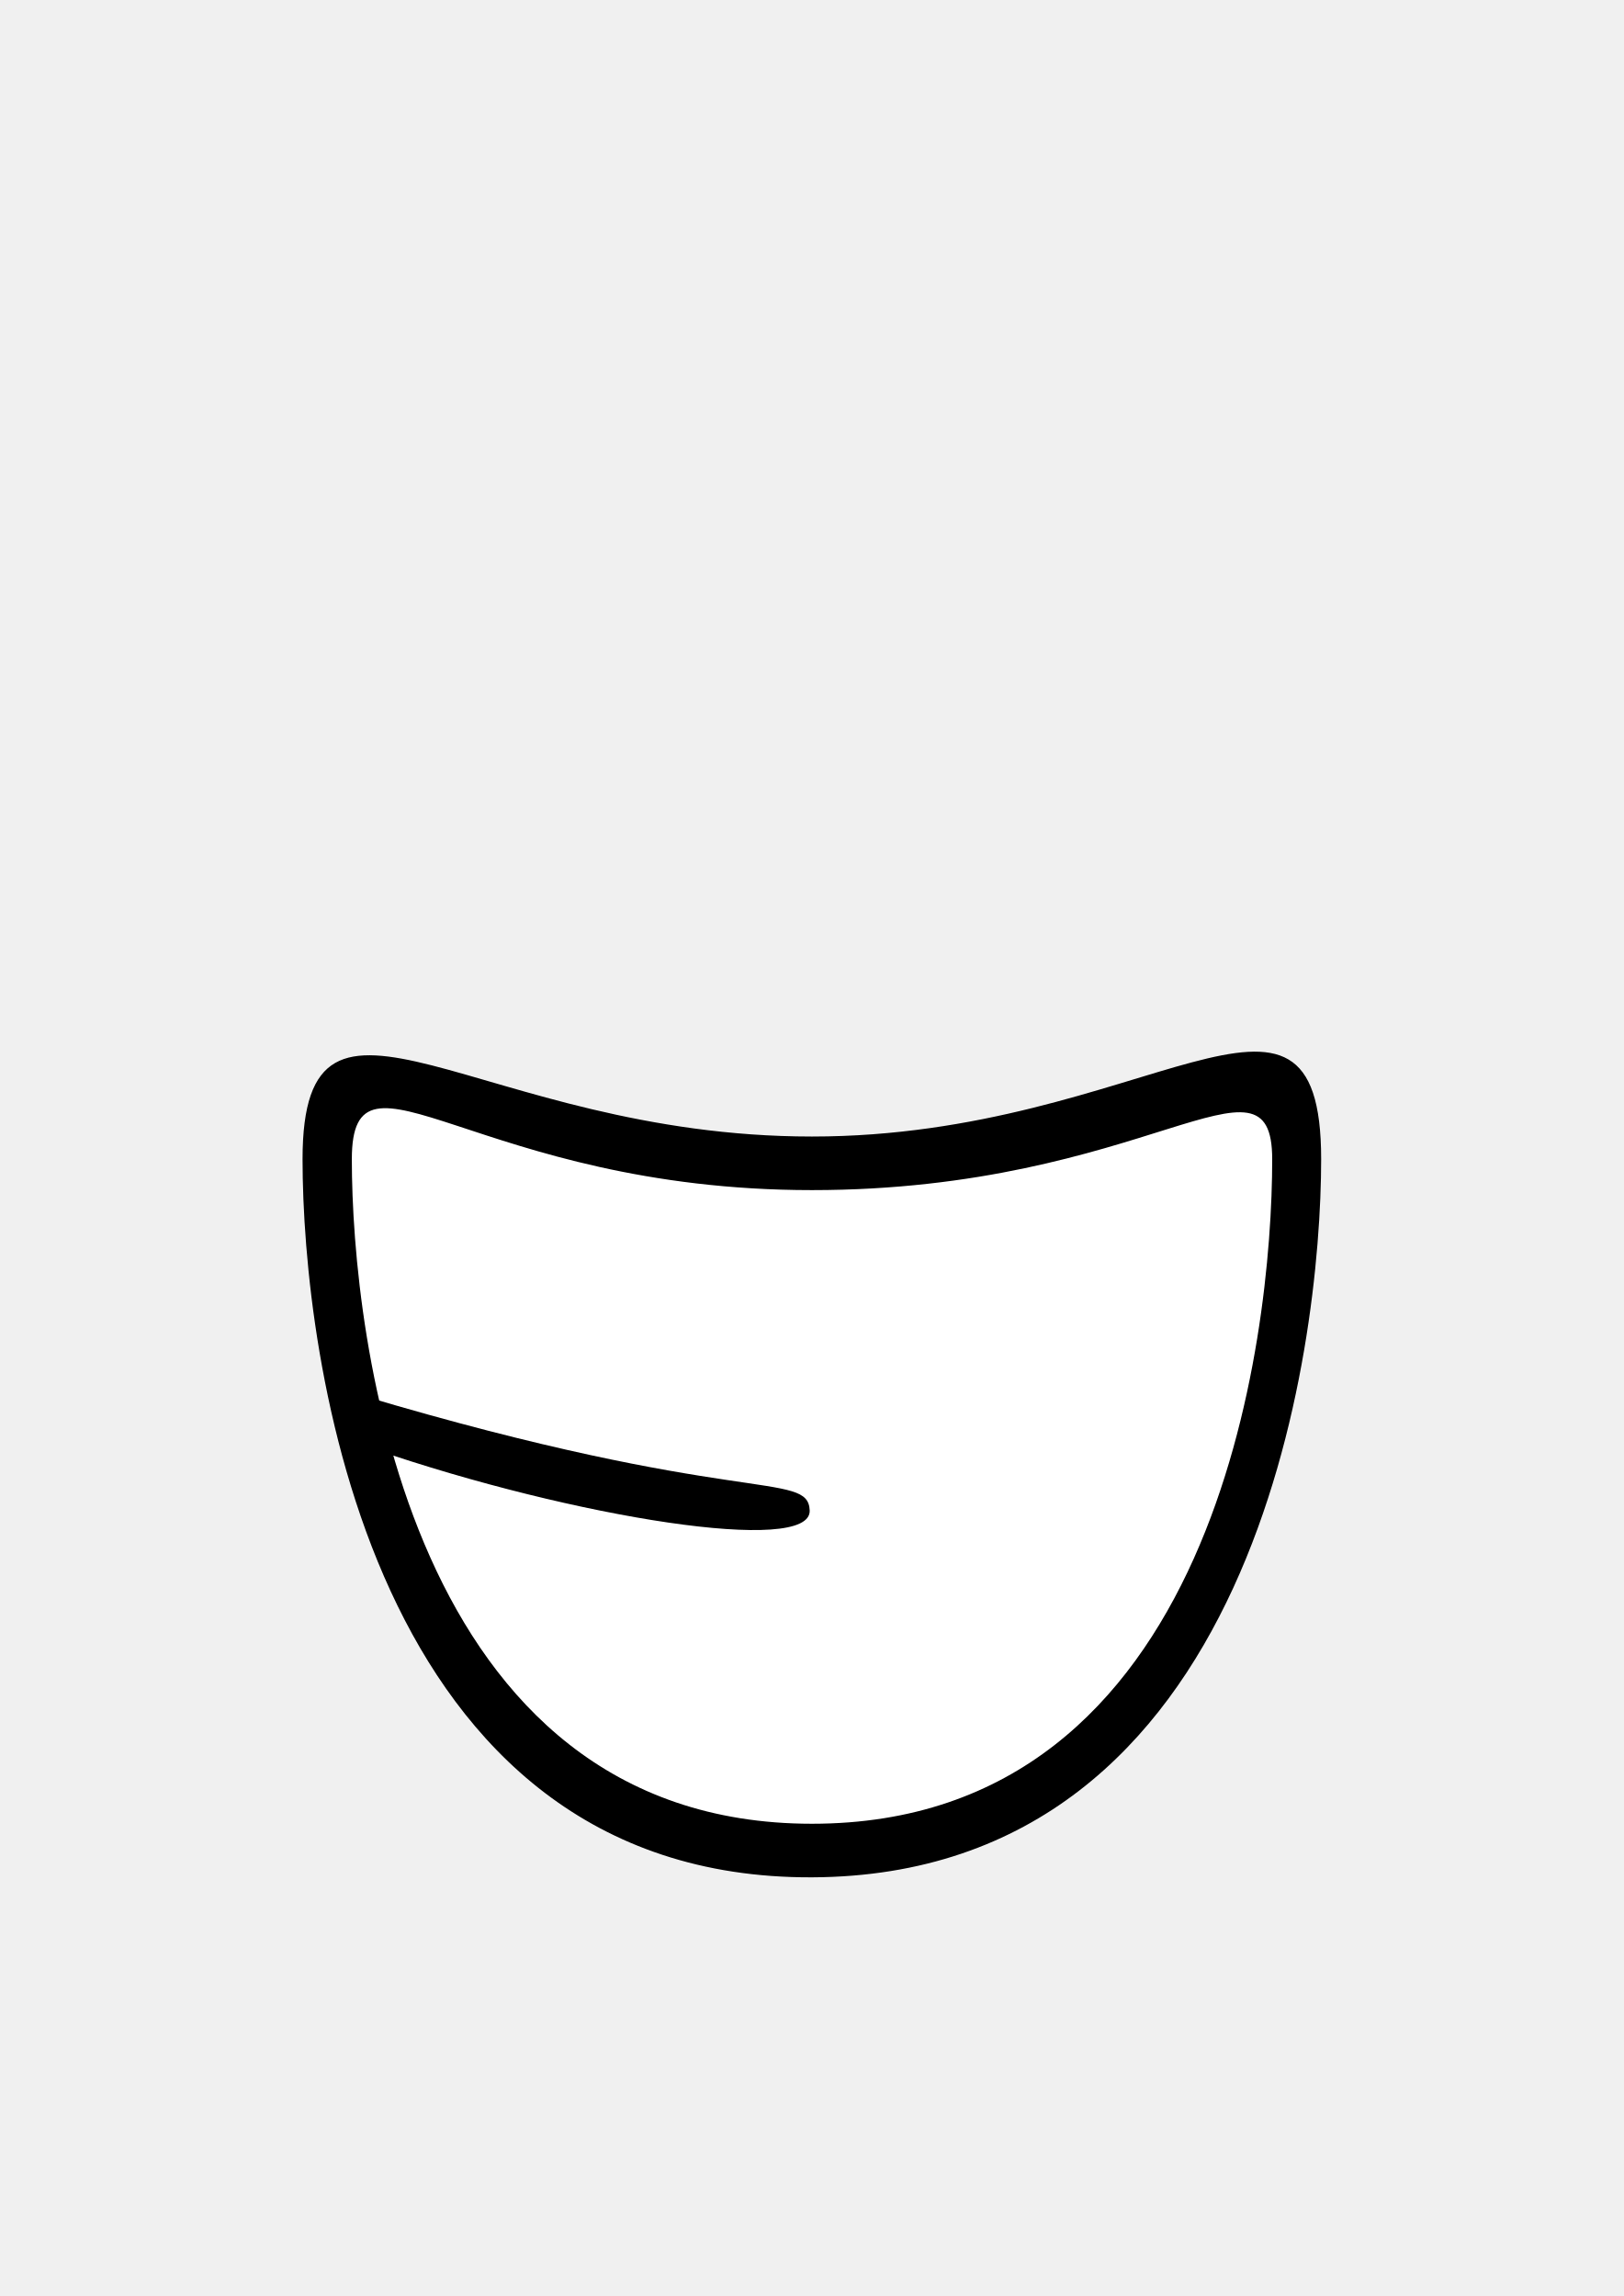
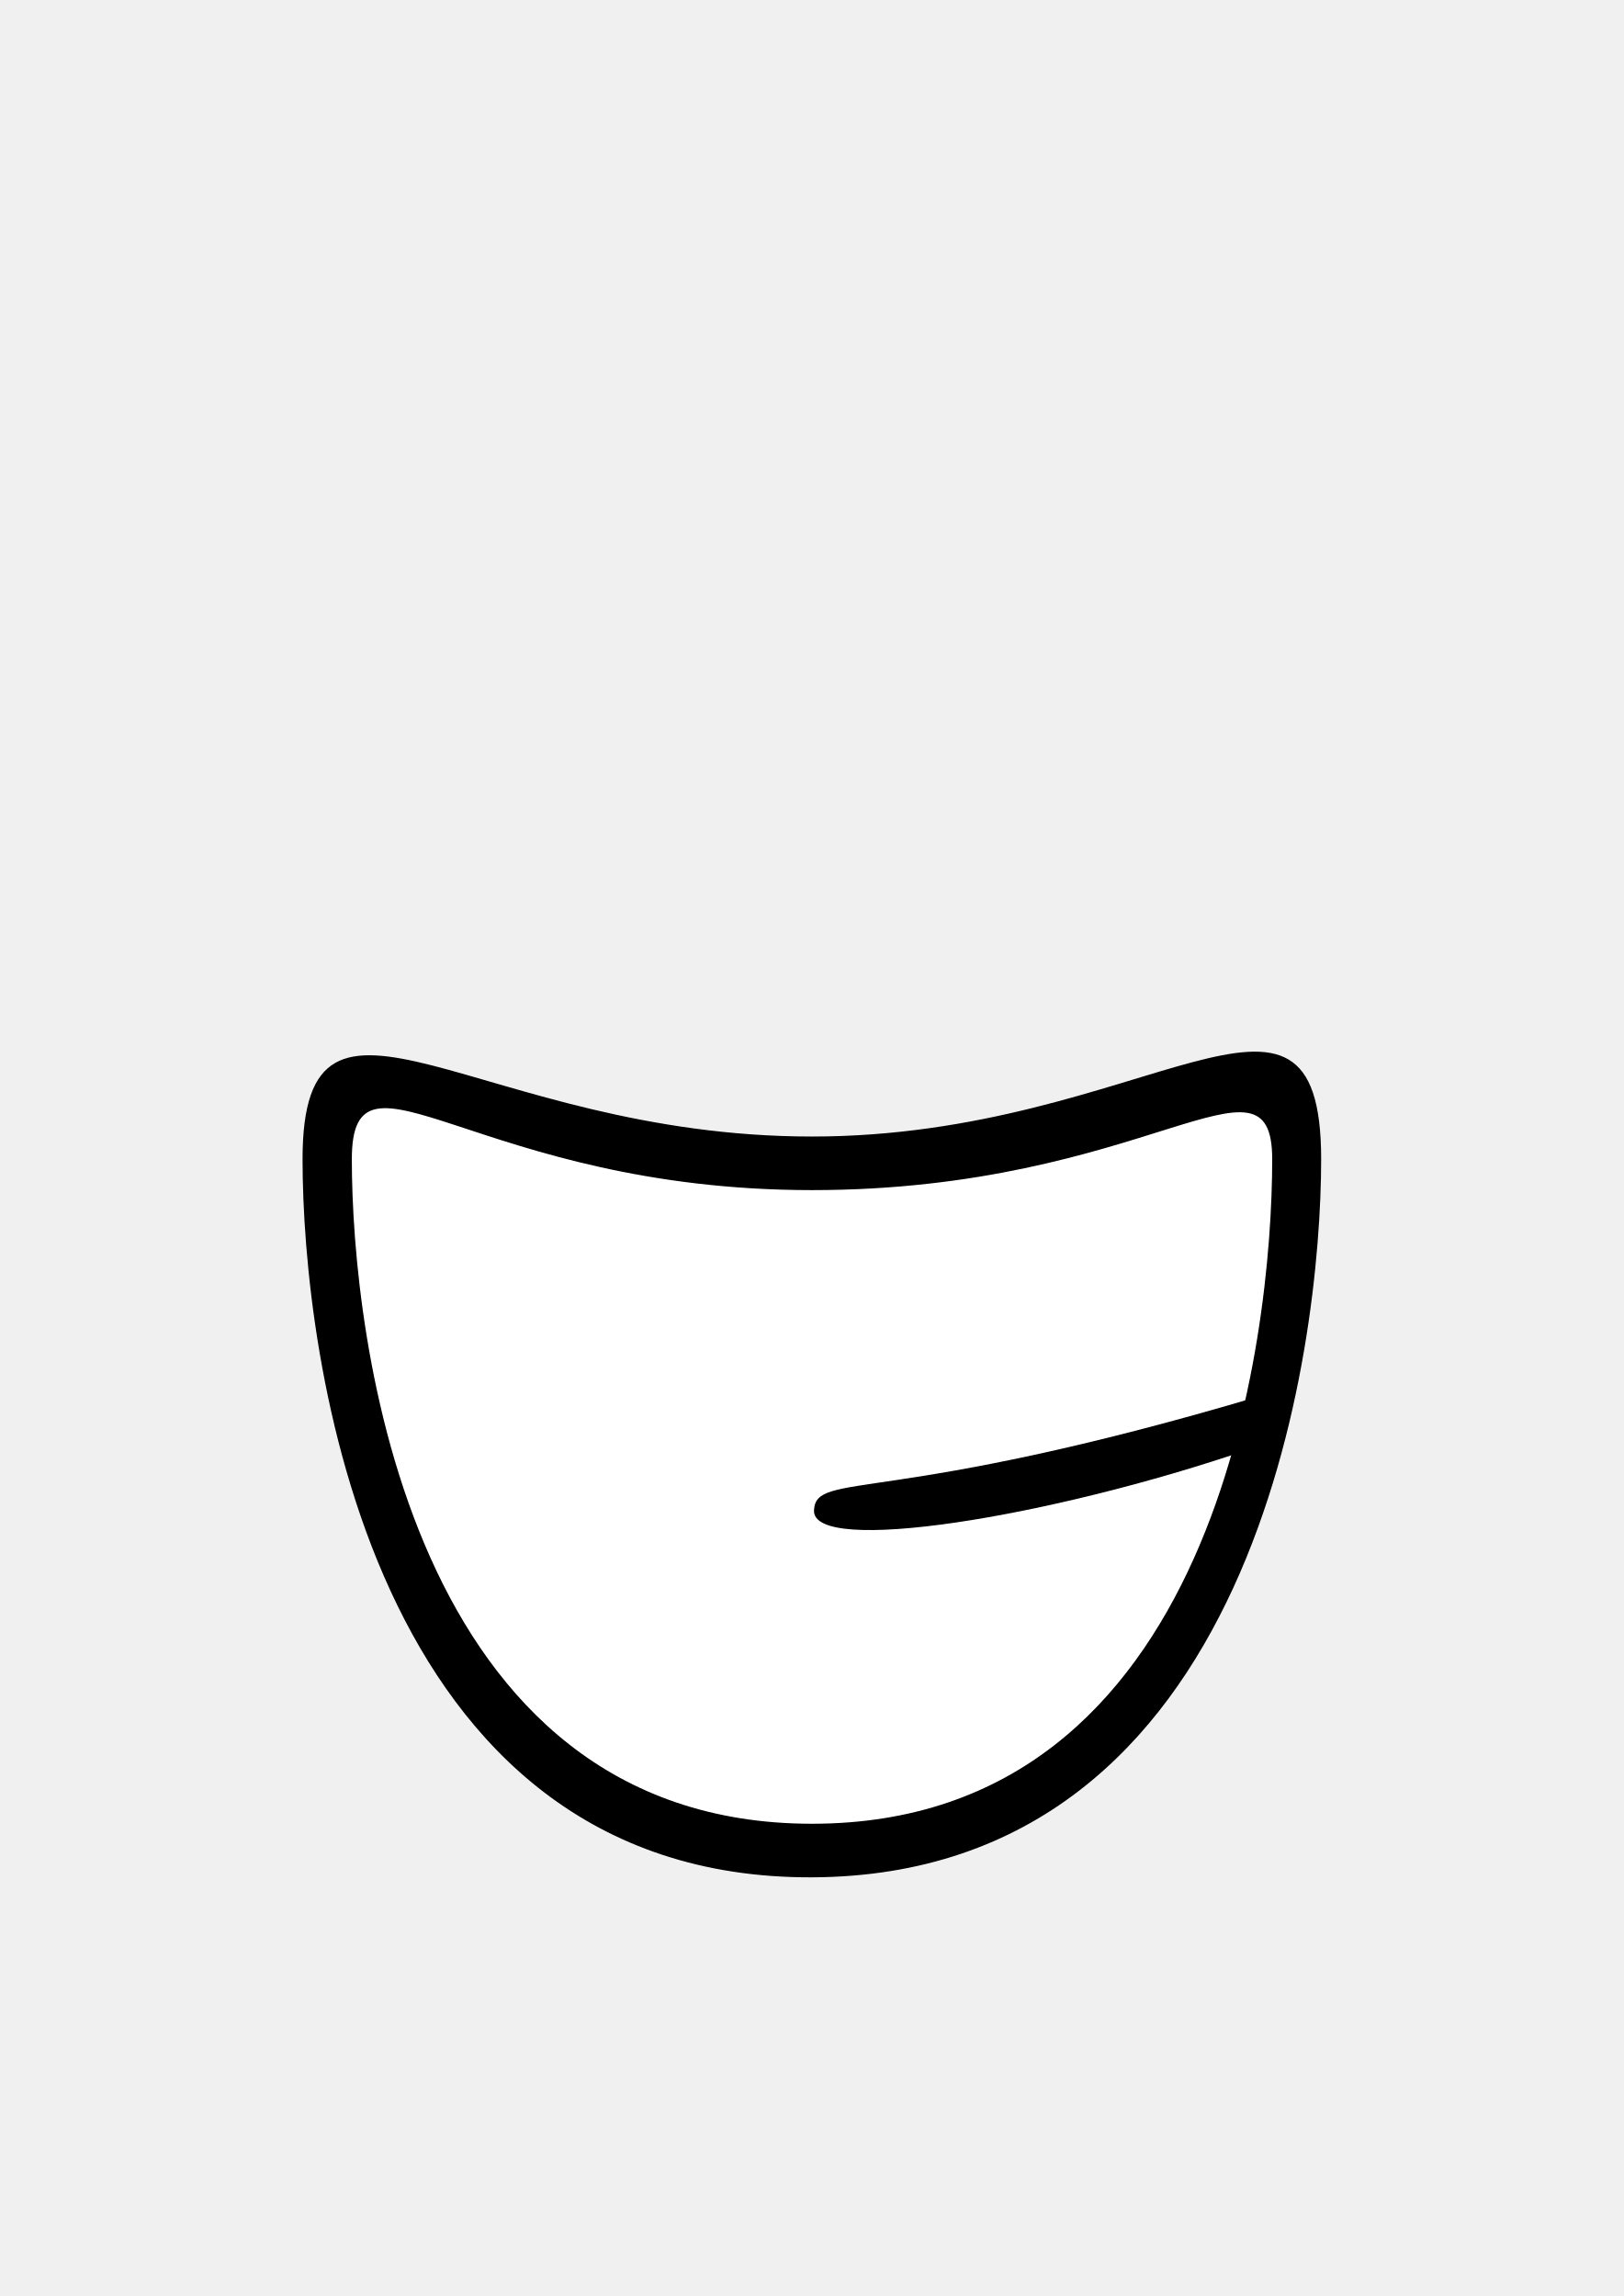
<svg xmlns="http://www.w3.org/2000/svg" width="210mm" height="297mm" viewBox="0 0 210 297" version="1.1" id="svg8194">
  <defs id="defs8191" />
  <g id="layer1">
    <path d="m 166.785,148.894 c 0,29.531 -7.6,90.73 -61.836,90.73 -52.926,0 -61.822,-61.811 -61.822,-90.73 0,-21.531 12.277,0.788 61.822,0.788 49.544,0 61.836,-20.786 61.836,-0.788 z" style="font-variation-settings:'wdth' 100, 'wght' 900;fill:#ffffff;stroke-width:1.211;stroke-linecap:round;paint-order:stroke fill markers" id="path270" />
    <path id="path8463" style="font-variation-settings:'wdth' 100, 'wght' 900;fill:#000000;stroke-width:1.195;stroke-linecap:round;paint-order:stroke fill markers" d="m 105.013,147.016 c -43.161,0 -65.883,-25.499 -65.883,2.934 0,24.878 8.396,93.115 65.883,92.892 57.487,-0.223 65.857,-68.642 65.857,-92.892 0,-29.489 -22.696,-2.934 -65.857,-2.934 z m 59.526,2.934 c 0,23.182 -7.22,85.962 -59.526,85.962 -52.306,0 -59.509,-63.26 -59.509,-85.962 0,-16.902 16.332,3.997 59.509,3.997 43.177,0 59.526,-19.695 59.526,-3.997 z" />
-     <path id="path7945" style="font-variation-settings:'wdth' 100, 'wght' 900;fill:#000000;stroke-width:1.195;stroke-linecap:round;paint-order:stroke fill markers" d="m 46.73,180.493 1.587,6.94 c 26.086,8.954 56.651,13.769 56.404,7.945 -0.22,-5.192 -9.315,-0.378 -57.991,-14.885 z" />
+     <path id="path7945" style="font-variation-settings:'wdth' 100, 'wght' 900;fill:#000000;stroke-width:1.195;stroke-linecap:round;paint-order:stroke fill markers" d="m 163.27,180.493 -1.587,6.94 c -26.086,8.954 -56.651,13.769 -56.404,7.945 0.22,-5.192 9.315,-0.378 57.991,-14.885 z" />
  </g>
</svg>
